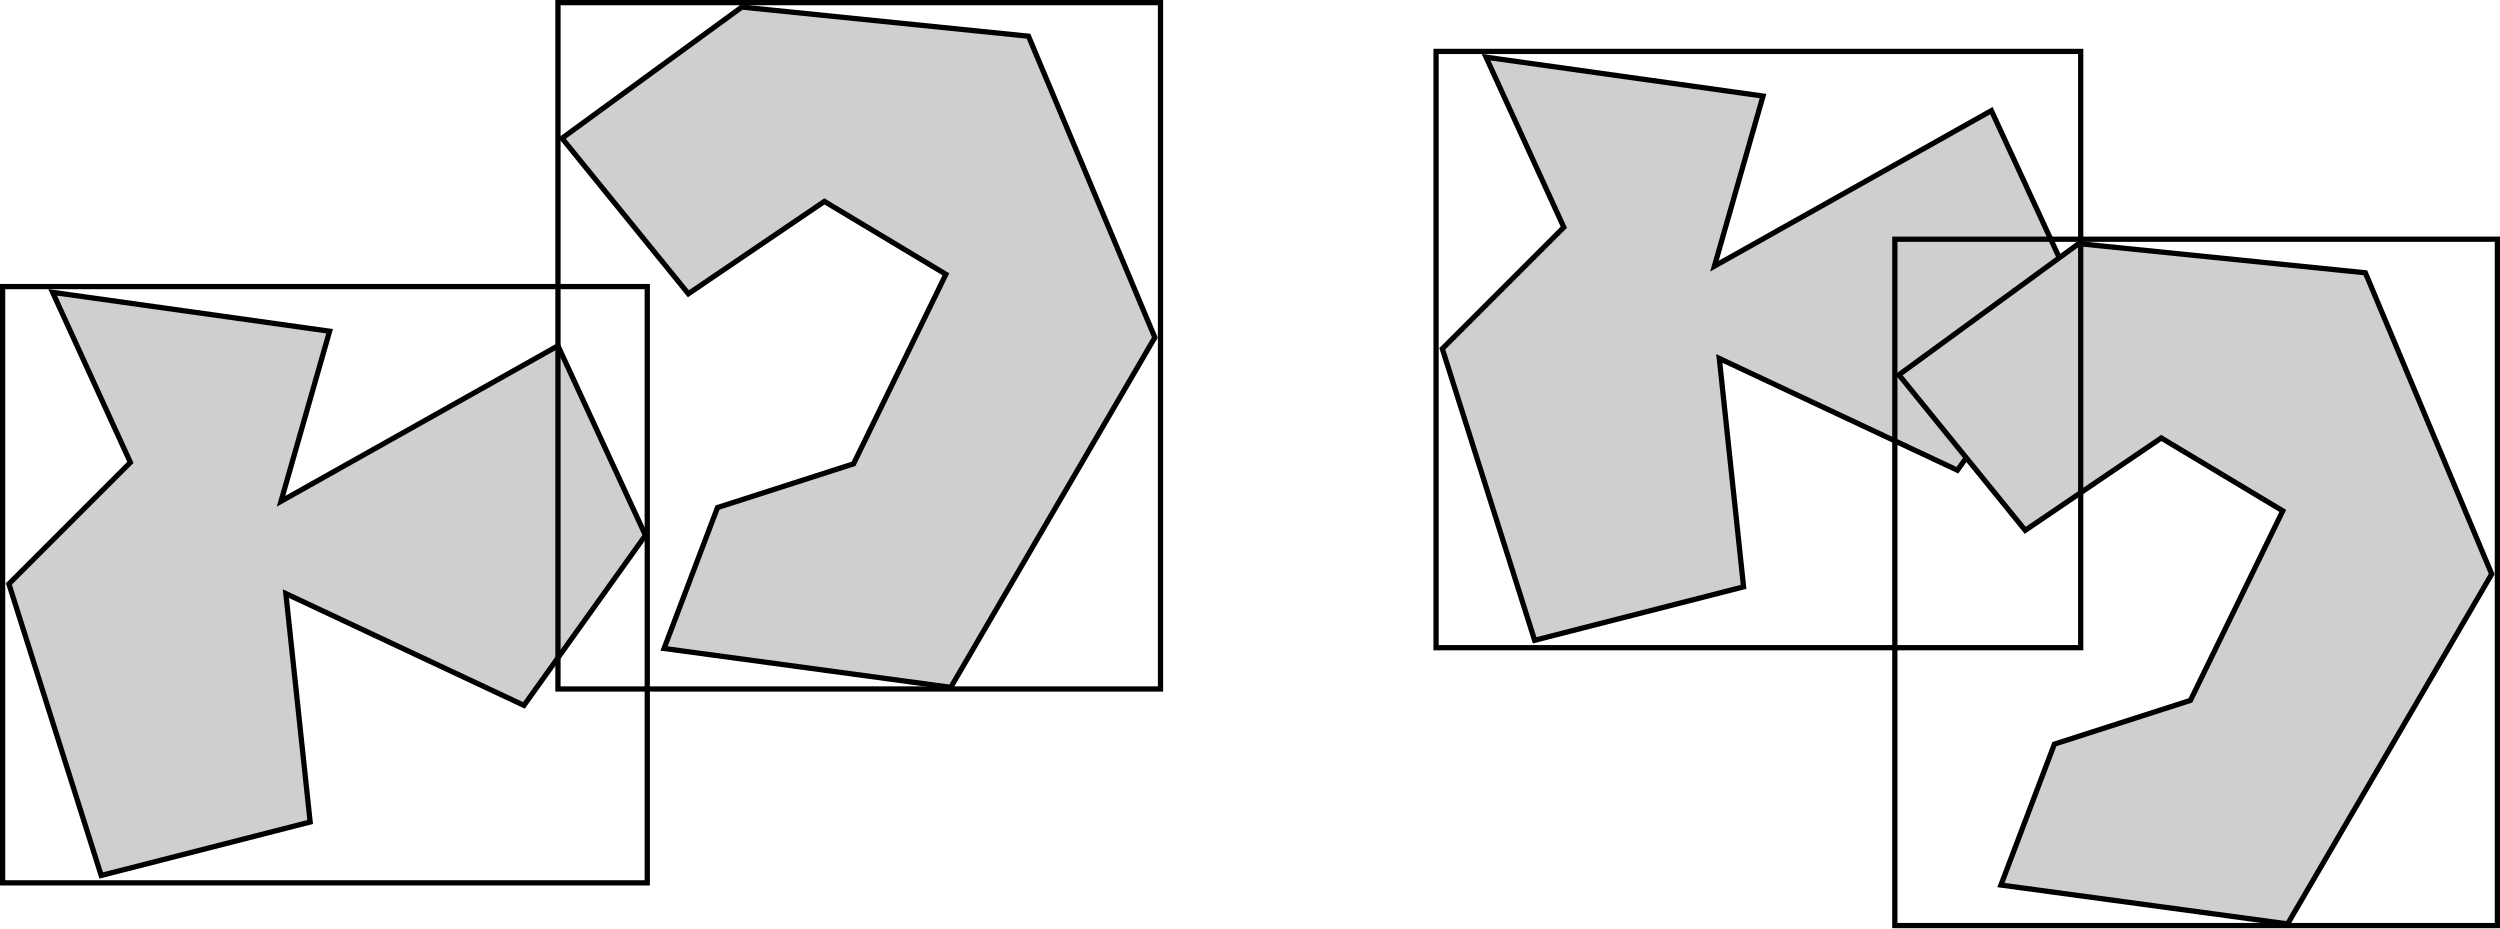
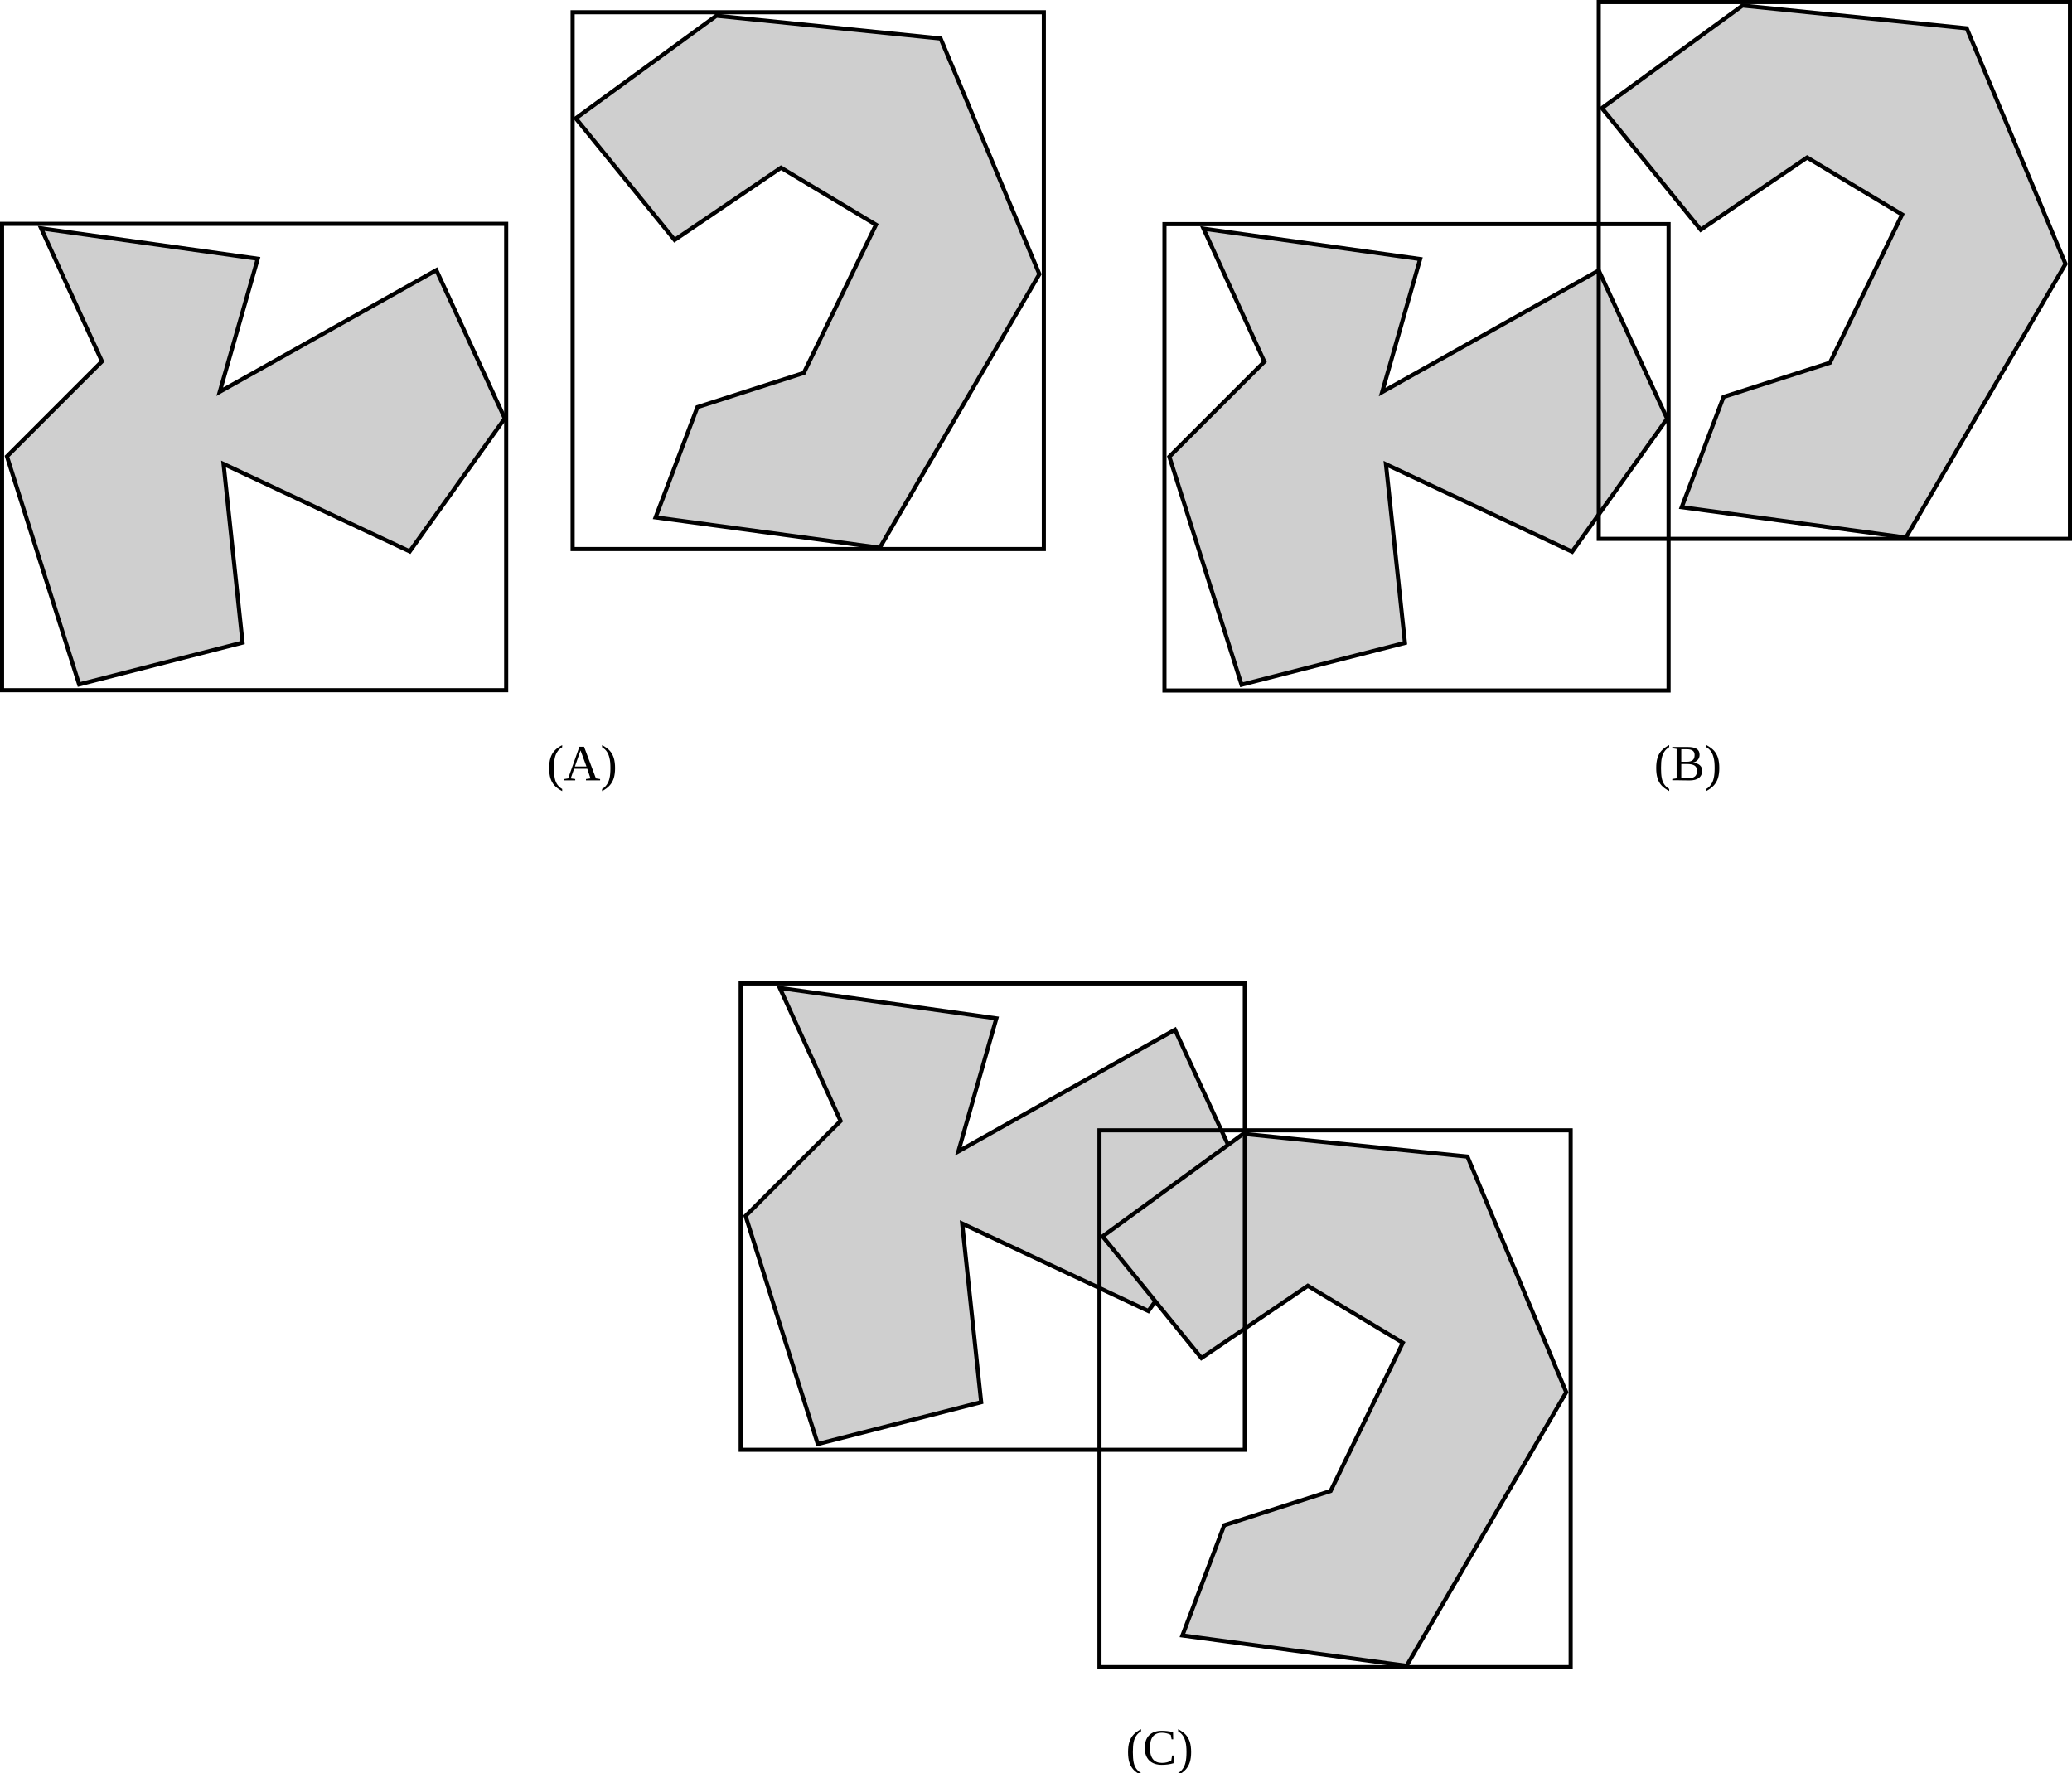
- <svg xmlns="http://www.w3.org/2000/svg" width="190.292mm" height="70.652mm" viewBox="0 0 190.292 70.652" version="1.1" id="svg1">
+ <svg xmlns="http://www.w3.org/2000/svg" width="201.673mm" height="172.486mm" viewBox="0 0 201.673 172.486" version="1.1" id="svg1">
  <defs id="defs1" />
-   <g id="layer1" transform="translate(-2.468364,-79.63578)">
-     <path style="fill:#cfcfcf;fill-opacity:1;stroke:#000000;stroke-width:0.4;stroke-opacity:1" d="m 3.145,124.081 9.247,-9.247 -5.918,-12.945 21.082,2.959 -3.699,12.945 21.082,-11.836 6.658,14.425 -9.247,12.945 -18.123,-8.507 1.849,17.384 -15.904,4.069 z" id="path1" />
-     <path style="fill:#cfcfcf;fill-opacity:1;stroke:#000000;stroke-width:0.4;stroke-opacity:1" d="m 54.864,101.995 -9.616,-11.836 13.685,-9.986 21.822,2.219 9.616,22.932 -15.534,26.63 -21.822,-2.959 4.068,-10.726 10.356,-3.329 7.027,-14.425 -9.247,-5.548 z" id="path2" />
-     <rect style="fill:none;stroke:#000000;stroke-width:0.4;stroke-opacity:1" id="rect4" width="49.068" height="45.387" x="2.668" y="101.449" />
-     <rect style="fill:none;stroke:#000000;stroke-width:0.4;stroke-opacity:1" id="rect5" width="45.863" height="52.243" x="44.939" y="79.836" />
-     <path style="fill:#cfcfcf;fill-opacity:1;stroke:#000000;stroke-width:0.4;stroke-opacity:1" d="m 112.253,106.181 9.247,-9.247 -5.918,-12.945 21.082,2.959 -3.699,12.945 21.082,-11.836 6.658,14.425 -9.247,12.945 -18.123,-8.507 1.849,17.384 -15.904,4.069 z" id="path1-3" />
-     <path style="fill:#cfcfcf;fill-opacity:1;stroke:#000000;stroke-width:0.4;stroke-opacity:1" d="m 156.622,120.003 -9.616,-11.836 13.685,-9.986 21.822,2.219 9.616,22.931 -15.534,26.63 -21.822,-2.959 4.068,-10.726 10.356,-3.329 7.027,-14.425 -9.247,-5.548 z" id="path2-6" />
-     <rect style="fill:none;stroke:#000000;stroke-width:0.4;stroke-opacity:1" id="rect4-7" width="49.068" height="45.387" x="111.777" y="83.549" />
-     <rect style="fill:none;stroke:#000000;stroke-width:0.4;stroke-opacity:1" id="rect5-5" width="45.863" height="52.243" x="146.698" y="97.844" />
+   <g id="layer1" transform="translate(11.18858,-82.69679)">
+     <path style="fill:#cfcfcf;fill-opacity:1;stroke:#000000;stroke-width:0.4;stroke-opacity:1" d="m 102.627,127.142 9.247,-9.247 -5.918,-12.945 21.082,2.959 -3.699,12.945 21.082,-11.836 6.658,14.425 -9.247,12.945 -18.123,-8.507 1.849,17.384 -15.904,4.069 z" id="path1" />
+     <path style="fill:#cfcfcf;fill-opacity:1;stroke:#000000;stroke-width:0.4;stroke-opacity:1" d="m 154.346,105.056 -9.616,-11.836 13.685,-9.986 21.822,2.219 9.616,22.931 -15.534,26.63 -21.822,-2.959 4.069,-10.726 10.356,-3.329 7.027,-14.425 -9.247,-5.548 z" id="path2" />
+     <rect style="fill:none;stroke:#000000;stroke-width:0.4;stroke-opacity:1" id="rect4" width="49.068" height="45.387" x="102.151" y="104.51" />
+     <rect style="fill:none;stroke:#000000;stroke-width:0.4;stroke-opacity:1" id="rect5" width="45.863" height="52.243" x="144.422" y="82.897" />
+     <path style="fill:#cfcfcf;fill-opacity:1;stroke:#000000;stroke-width:0.4;stroke-opacity:1" d="m -10.512,127.113 9.247,-9.247 -5.918,-12.945 21.082,2.959 -3.699,12.945 21.082,-11.836 6.658,14.425 -9.247,12.945 -18.123,-8.507 1.849,17.384 -15.904,4.069 z" id="path1-5" />
+     <path style="fill:#cfcfcf;fill-opacity:1;stroke:#000000;stroke-width:0.4;stroke-opacity:1" d="m 54.471,106.047 -9.616,-11.836 13.685,-9.986 21.822,2.219 9.616,22.932 -15.534,26.63 -21.822,-2.959 4.069,-10.726 10.356,-3.329 7.027,-14.425 -9.247,-5.548 z" id="path2-62" />
+     <rect style="fill:none;stroke:#000000;stroke-width:0.4;stroke-opacity:1" id="rect4-9" width="49.068" height="45.387" x="-10.989" y="104.481" />
+     <rect style="fill:none;stroke:#000000;stroke-width:0.4;stroke-opacity:1" id="rect5-1" width="45.863" height="52.243" x="44.547" y="83.888" />
+     <path style="fill:#cfcfcf;fill-opacity:1;stroke:#000000;stroke-width:0.4;stroke-opacity:1" d="m 61.381,201.039 9.247,-9.247 -5.918,-12.945 21.082,2.959 -3.699,12.945 21.082,-11.836 6.658,14.425 -9.247,12.945 -18.123,-8.507 1.849,17.384 -15.904,4.069 z" id="path1-3" />
+     <path style="fill:#cfcfcf;fill-opacity:1;stroke:#000000;stroke-width:0.4;stroke-opacity:1" d="m 105.749,214.861 -9.616,-11.836 13.685,-9.986 21.822,2.219 9.616,22.931 -15.534,26.63 -21.822,-2.959 4.068,-10.726 10.356,-3.329 7.027,-14.425 -9.247,-5.548 z" id="path2-6" />
+     <rect style="fill:none;stroke:#000000;stroke-width:0.4;stroke-opacity:1" id="rect4-7" width="49.068" height="45.387" x="60.905" y="178.407" />
+     <rect style="fill:none;stroke:#000000;stroke-width:0.4;stroke-opacity:1" id="rect5-5" width="45.863" height="52.243" x="95.825" y="192.702" />
  </g>
+   <text xml:space="preserve" style="font-size:4.939px;fill:#000000;fill-opacity:1;stroke-width:0.265" x="53.235" y="75.941" id="text354">
+     <tspan id="tspan352" style="font-size:4.939px;fill:#000000;fill-opacity:1;stroke-width:0.265" x="53.235" y="75.941">(A)</tspan>
+   </text>
+   <text xml:space="preserve" style="font-size:4.939px;fill:#000000;fill-opacity:1;stroke-width:0.265" x="160.984" y="75.931" id="text358">
+     <tspan id="tspan356" style="font-size:4.939px;fill:#000000;fill-opacity:1;stroke-width:0.265" x="160.984" y="75.931">(B)</tspan>
+   </text>
+   <text xml:space="preserve" style="font-size:4.939px;fill:#000000;fill-opacity:1;stroke-width:0.265" x="109.579" y="171.705" id="text362">
+     <tspan id="tspan360" style="font-size:4.939px;fill:#000000;fill-opacity:1;stroke-width:0.265" x="109.579" y="171.705">(C)</tspan>
+   </text>
</svg>
